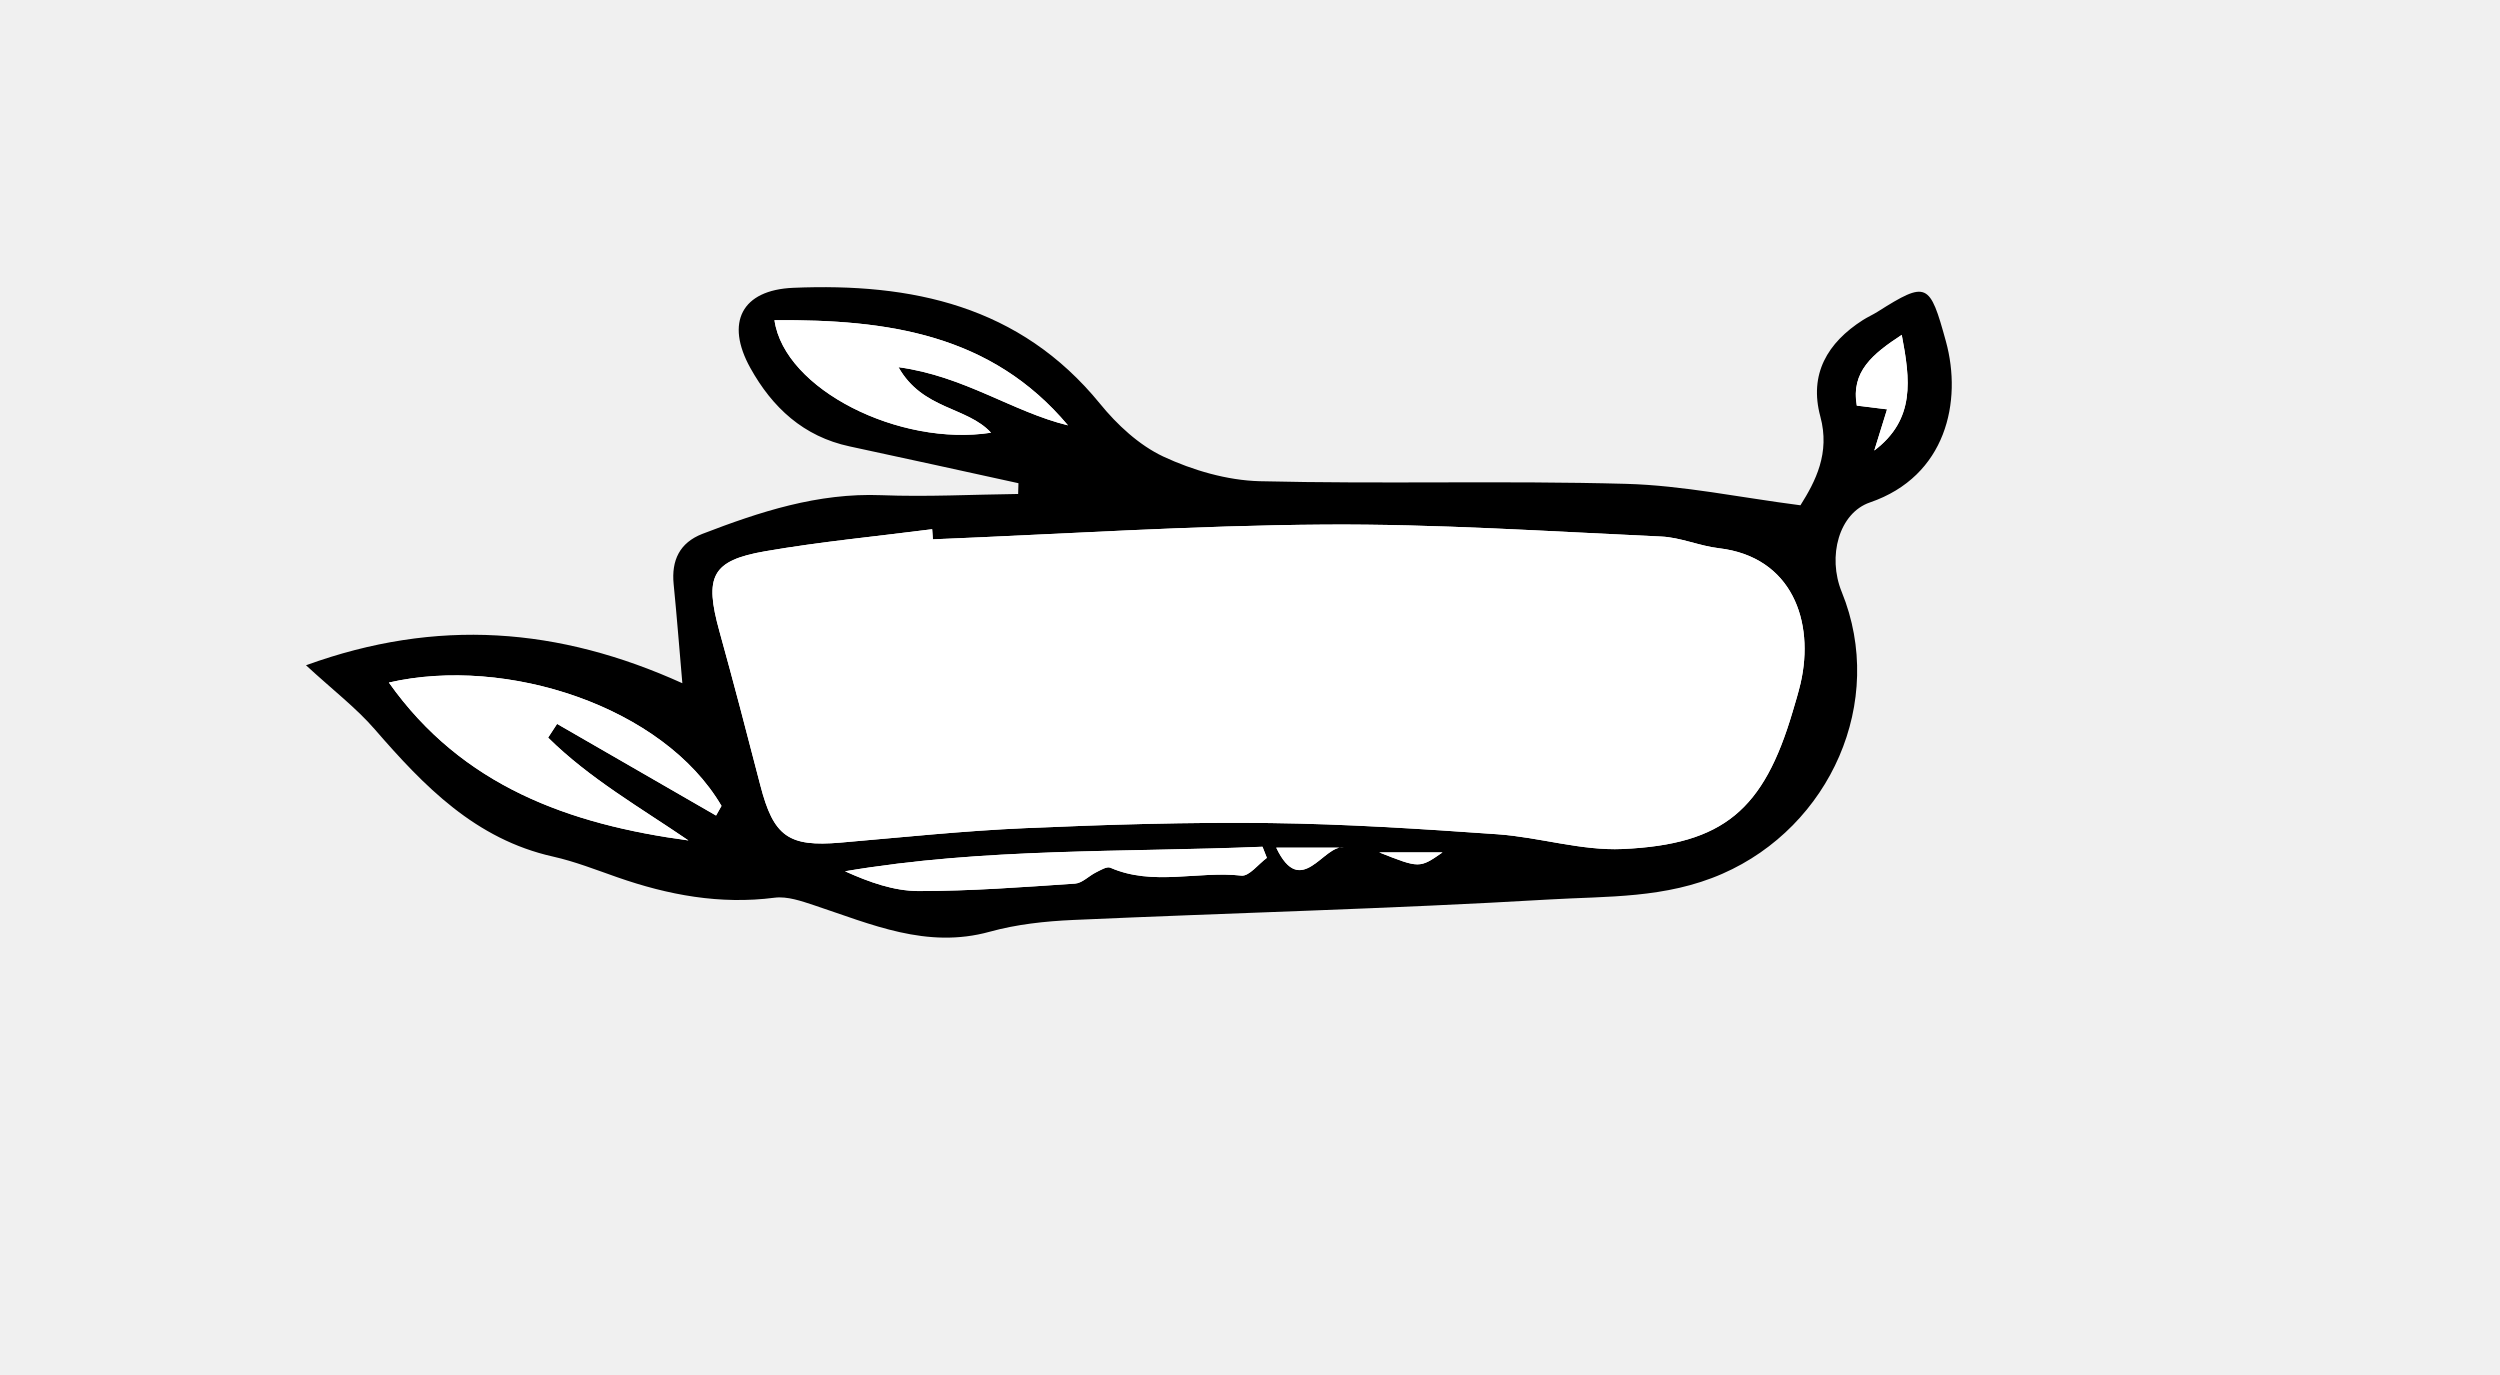
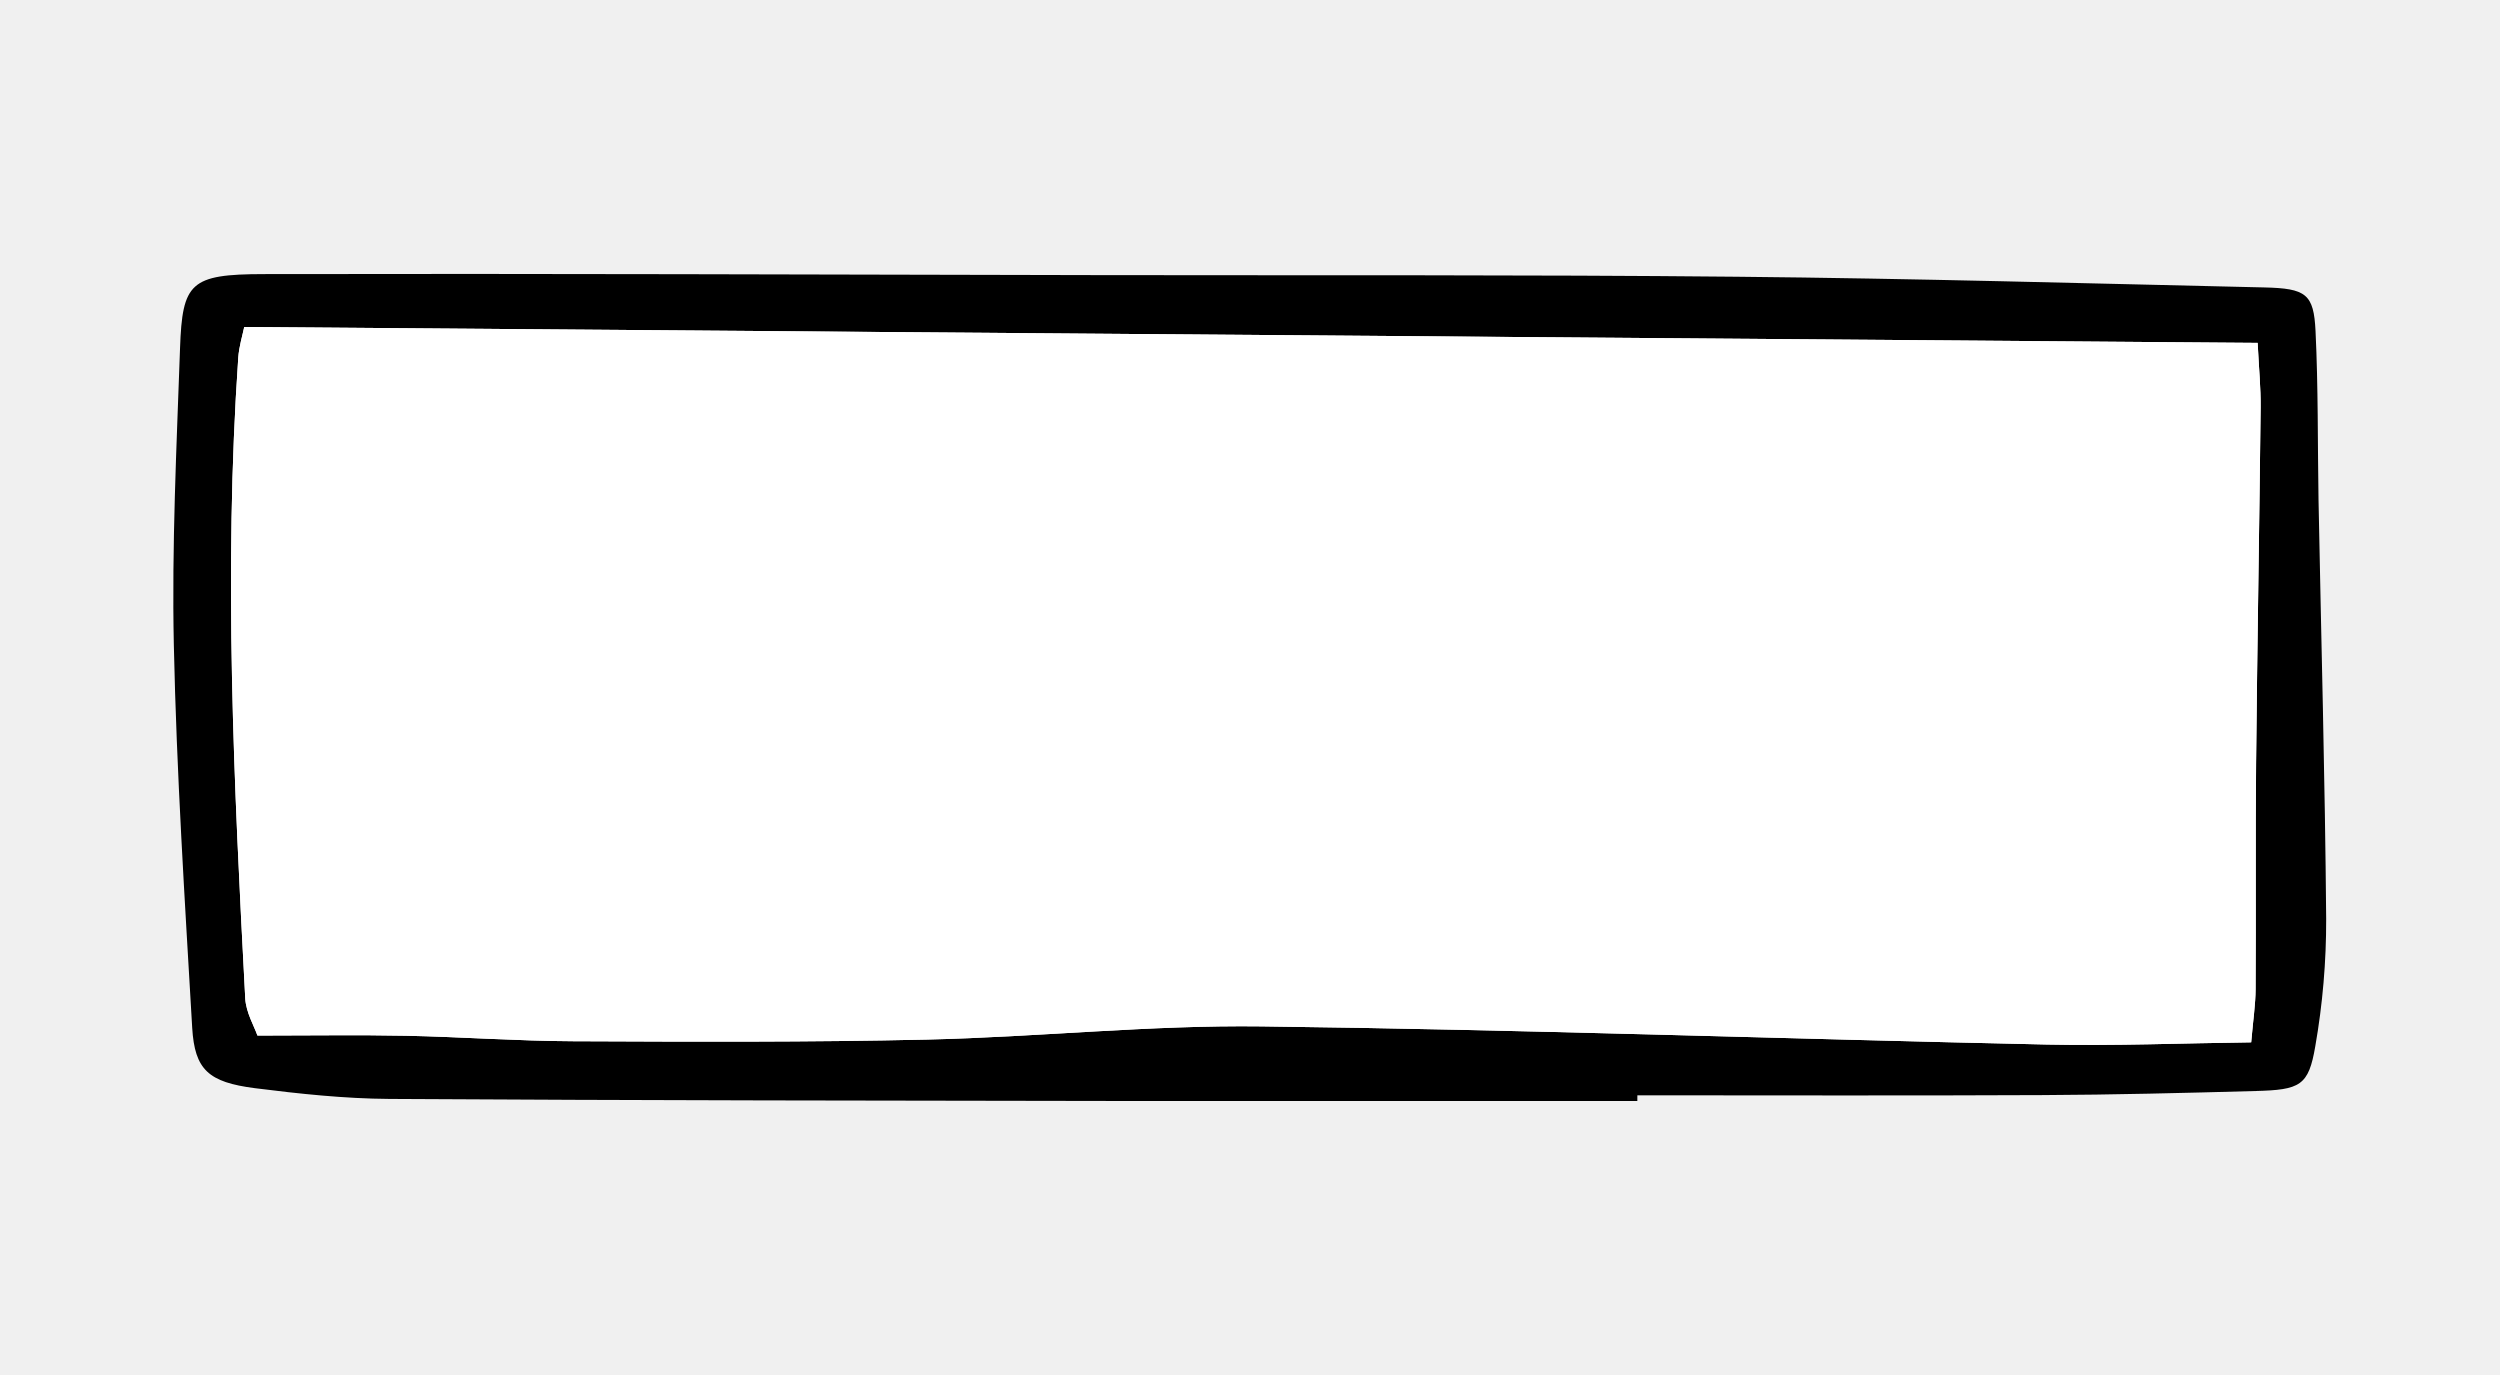
- <svg xmlns="http://www.w3.org/2000/svg" width="400" height="220" id="Layer_1" data-name="Layer 1" viewBox="0 0 818.96 520.08">
+ <svg xmlns="http://www.w3.org/2000/svg" width="400" height="220" id="Layer_1" data-name="Layer 1" viewBox="0 0 818.96 460">
  <defs>
    <style>.cls-1{fill:#fff;}</style>
  </defs>
-   <path d="M52.42,251.63c49.6-18,95.67-14.33,142.35,6.79-1.16-13.33-2.09-25.41-3.29-37.47-.89-9,2.27-15.65,10.82-19C224.06,193.58,246,186.36,270,187.3c17.23.68,34.52-.25,51.78-.46l.12-4.07c-21.28-4.65-42.54-9.37-63.84-13.92-17.46-3.73-29.27-14.71-37.58-29.69-9.55-17.21-3.23-29.49,16.24-30.3,44.74-1.88,85.68,6.63,116,43.81,6.5,8,14.79,15.69,23.93,20,11.2,5.22,24.11,9,36.38,9.34,46.22,1.12,92.5-.27,138.71,1,21.5.59,42.88,5.14,65.94,8.11,5.66-9,11.29-19.7,7.52-33.59-4.32-16,2.66-27.89,16.11-36.48,1.79-1.14,3.75-2,5.54-3.13,18.74-11.85,19.74-11,25.85,11.2,6.22,22.6.2,51-28.73,60.92-11.68,4-16.18,20.37-10.67,33.87,16.92,41.5-4.41,88.73-45.12,106.57-21.6,9.46-43.63,8.45-65.5,9.74-60,3.54-120.11,5.06-180.16,7.75-10.56.48-21.35,1.64-31.49,4.45-23.86,6.6-44.82-2.85-66.38-10-4.82-1.59-10.18-3.49-15-2.87-20.63,2.66-40.21-1-59.52-7.75-8-2.79-16-5.95-24.25-7.8-29.4-6.58-48.79-26.62-67.46-48.16C71.4,267.75,62.7,261.1,52.42,251.63ZM289.53,204c-.09-1.27-.18-2.55-.26-3.83-21.07,2.72-42.25,4.72-63.16,8.34-20.29,3.52-23.05,9.55-17.33,30.21,5.37,19.37,10.46,38.82,15.48,58.28s10.67,23.4,30.31,21.71c23.33-2,46.65-4.46,70-5.48,30.85-1.35,61.76-2.29,92.63-1.92,28.65.35,57.32,2.21,85.92,4.24,15.84,1.13,31.66,6.28,47.3,5.58,38.35-1.73,53.38-14.95,64.32-51.95,1.05-3.56,2.12-7.12,3-10.74,5.37-23.33-3.2-47.83-30.91-51.08-7.36-.86-14.51-4.09-21.84-4.42-42.42-1.93-84.88-4.8-127.3-4.52C388.29,198.72,338.91,202,289.53,204Zm-82,104.49,2.06-3.66c-22-37.56-81.35-56.89-125.81-46.65,27.75,39.21,68.24,53.64,113.3,59.72C178.84,305.43,159.61,294.43,144,279l3.39-5.19Zm22.1-187.33c3.77,26.23,47.45,47.9,81.91,42.52-9.07-9.89-25.87-8.63-35-24.78,24.93,3.39,43.17,16.89,64.11,22C311.66,126.41,272.47,120.76,229.61,121.12ZM415.86,324.48l-1.65-4.19c-52.54,2.18-105.25.35-157.9,9.28,9.07,4.09,18.43,7.45,27.8,7.47,19.73,0,39.48-1.49,59.19-2.81,2.72-.18,5.22-2.91,7.93-4.25,1.73-.85,4.11-2.34,5.42-1.77,16.17,7.05,33.12,1.14,49.6,3C409.17,331.5,412.64,326.84,415.86,324.48ZM650.44,154.83c-1.85,6-3.35,10.77-4.84,15.58,15.58-11.8,13.63-26.75,10.39-43.75-11.08,7.27-19.26,13.93-17,26.76ZM444.91,320.61H419.4C428.8,340.41,437.39,319.22,444.91,320.61Zm13.46,1.81c15.24,6,15.24,6,23.91,0Z" />
-   <path class="cls-1" d="M289.53,204c49.38-2,98.76-5.24,148.15-5.58,42.42-.28,84.88,2.59,127.3,4.52,7.33.33,14.48,3.56,21.84,4.42,27.71,3.25,36.28,27.75,30.91,51.08-.84,3.62-1.91,7.18-3,10.74-10.94,37-26,50.22-64.32,51.95-15.64.7-31.46-4.45-47.3-5.58-28.6-2-57.27-3.89-85.92-4.24-30.87-.37-61.78.57-92.63,1.92-23.38,1-46.7,3.48-70,5.48-19.64,1.69-25.32-2.37-30.31-21.71s-10.11-38.91-15.48-58.28c-5.72-20.66-3-26.69,17.33-30.21,20.91-3.62,42.09-5.62,63.16-8.34C289.35,201.41,289.44,202.69,289.53,204Z" />
-   <path class="cls-1" d="M207.51,308.45l-60.12-34.66L144,279c15.61,15.45,34.84,26.45,53.06,38.88-45.06-6.08-85.55-20.51-113.3-59.72,44.46-10.24,103.8,9.09,125.81,46.65Z" />
-   <path class="cls-1" d="M229.61,121.12c42.86-.36,82.05,5.29,111,39.75-20.94-5.12-39.18-18.62-64.11-22,9.12,16.15,25.92,14.89,35,24.78C277.06,169,233.38,147.35,229.61,121.12Z" />
-   <path class="cls-1" d="M415.86,324.48c-3.22,2.36-6.69,7-9.61,6.7-16.48-1.83-33.43,4.08-49.6-3-1.31-.57-3.69.92-5.42,1.77-2.71,1.34-5.21,4.07-7.93,4.25-19.71,1.32-39.46,2.86-59.19,2.81-9.37,0-18.73-3.38-27.8-7.47,52.65-8.93,105.36-7.1,157.9-9.28Z" />
-   <path class="cls-1" d="M650.44,154.83,639,153.42c-2.27-12.83,5.91-19.49,17-26.76,3.24,17,5.19,32-10.39,43.75C647.09,165.6,648.59,160.79,650.44,154.83Z" />
-   <path class="cls-1" d="M444.91,320.61c-7.52-1.39-16.11,19.8-25.51,0Z" />
-   <path class="cls-1" d="M458.37,322.42h23.91C473.61,328.46,473.61,328.46,458.37,322.42Z" />
+   <path d="M539.06,368.34q-84,0-168,0c-83.18-.13-166.35-.19-249.52-.7-15-.1-30.06-1.71-44.94-3.59-15.6-2-20.15-6.19-21-20.15-2.48-42.73-5.24-85.47-6.15-128.24-.7-33,.92-66.14,2.08-99.2.77-21.92,3.46-24.71,27.9-24.76,93.29-.2,186.57.17,279.86.34,71,.13,142.06-.16,213.08.54,58.81.57,117.61,2.24,176.41,3.58,14,.32,16.58,2.18,17.17,14.6.91,18.81.69,37.66,1,56.49.89,46.72,2.18,93.45,2.56,140.18A243.74,243.74,0,0,1,765.87,350c-2.25,13.23-5,14.62-20.17,15-23.66.65-47.33,1.25-71,1.36-45.21.22-90.42.07-135.63.07ZM77.42,346.44c18.19,0,33.89-.26,49.58.06,18.67.39,37.32,1.76,56,1.84,39.49.17,79,.35,118.47-.56,37.29-.86,74.56-4.88,111.79-4.41,87.6,1.08,175.17,4.18,262.76,6.07,22.72.49,45.49-.45,68.4-.73.65-7.55,1.44-12.69,1.47-17.84.15-25.26-.07-50.51.17-75.77.39-39.63,1.09-79.26,1.52-118.89.07-6.35-.56-12.71-1-21.5L73,109.39c-.57,2.84-1.73,6.54-2,10.29C66.09,191.16,69.57,262.57,73.34,334,73.59,338.74,76.38,343.4,77.42,346.44Z" />
+   <path class="cls-1" d="M77.42,346.44c-1-3-3.83-7.7-4.08-12.48-3.77-71.39-7.25-142.8-2.33-214.28.25-3.75,1.41-7.45,2-10.29l673.58,5.32c.43,8.79,1.06,15.15,1,21.5-.43,39.63-1.13,79.26-1.52,118.89-.24,25.26,0,50.51-.17,75.77,0,5.15-.82,10.29-1.47,17.84-22.91.28-45.68,1.22-68.4.73-87.59-1.89-175.16-5-262.76-6.07-37.23-.47-74.5,3.55-111.79,4.41-39.47.91-79,.73-118.47.56-18.66-.08-37.31-1.45-56-1.84C111.31,346.18,95.61,346.44,77.42,346.44Z" />
</svg>
